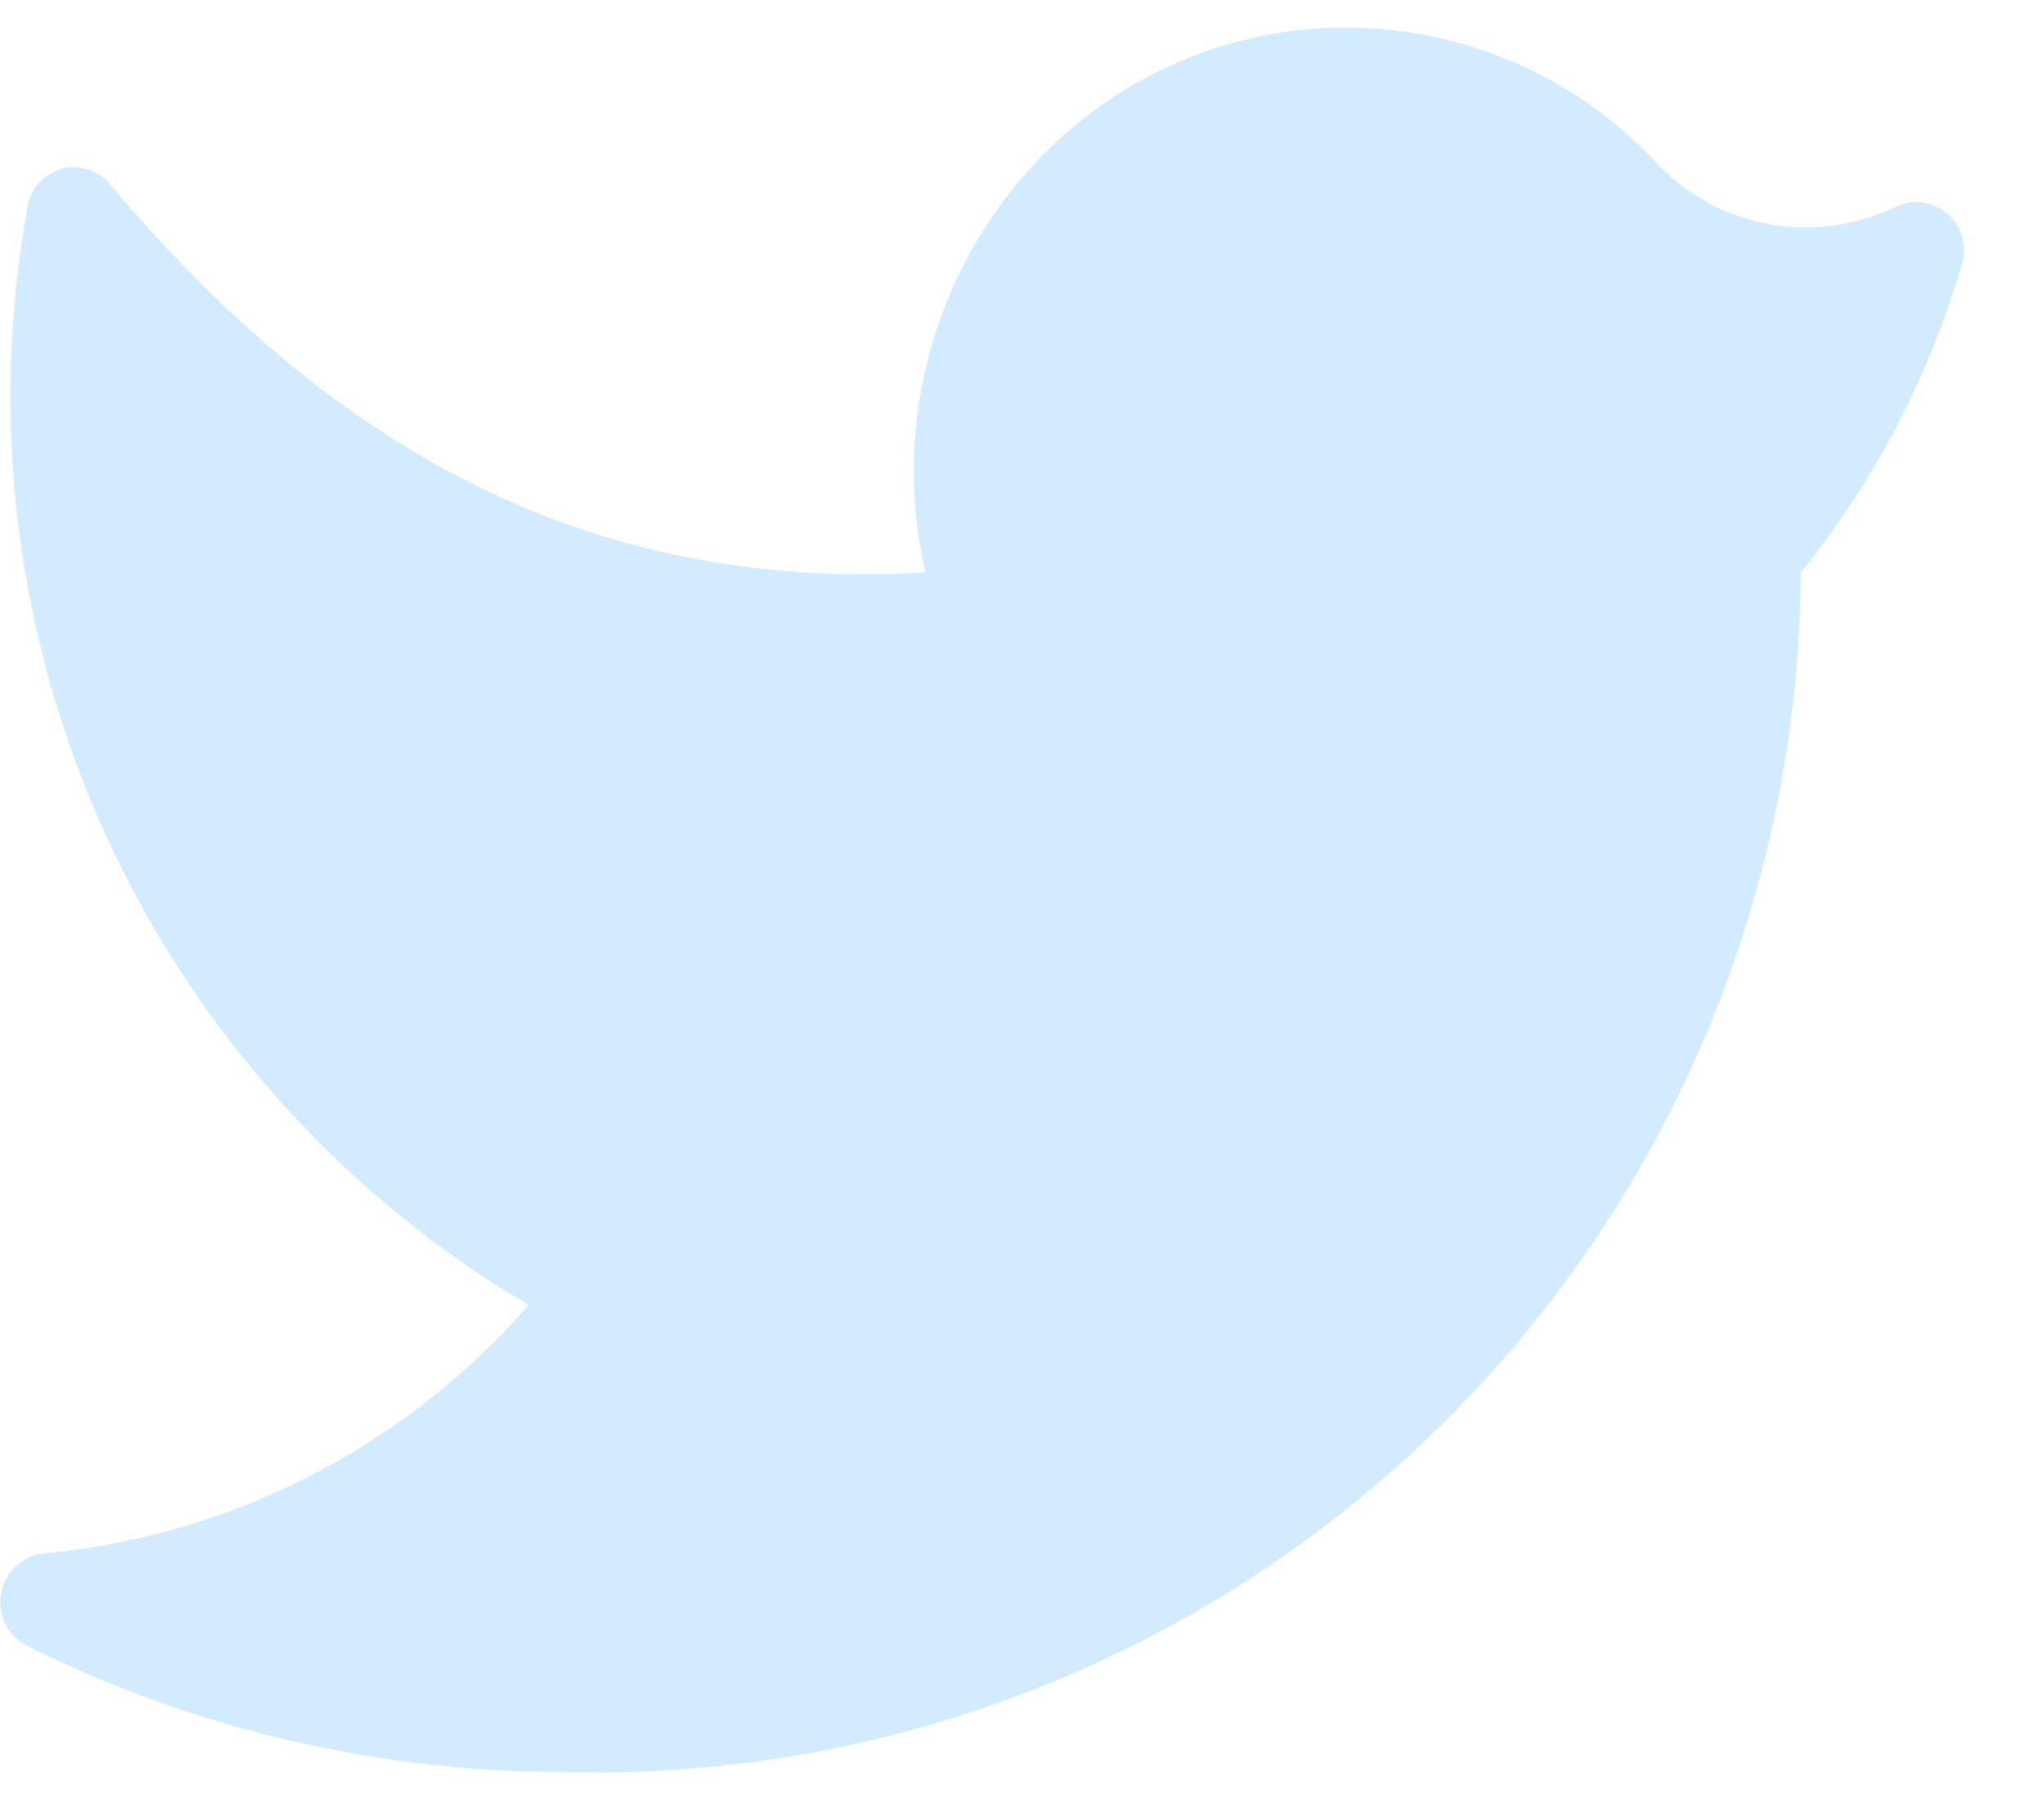
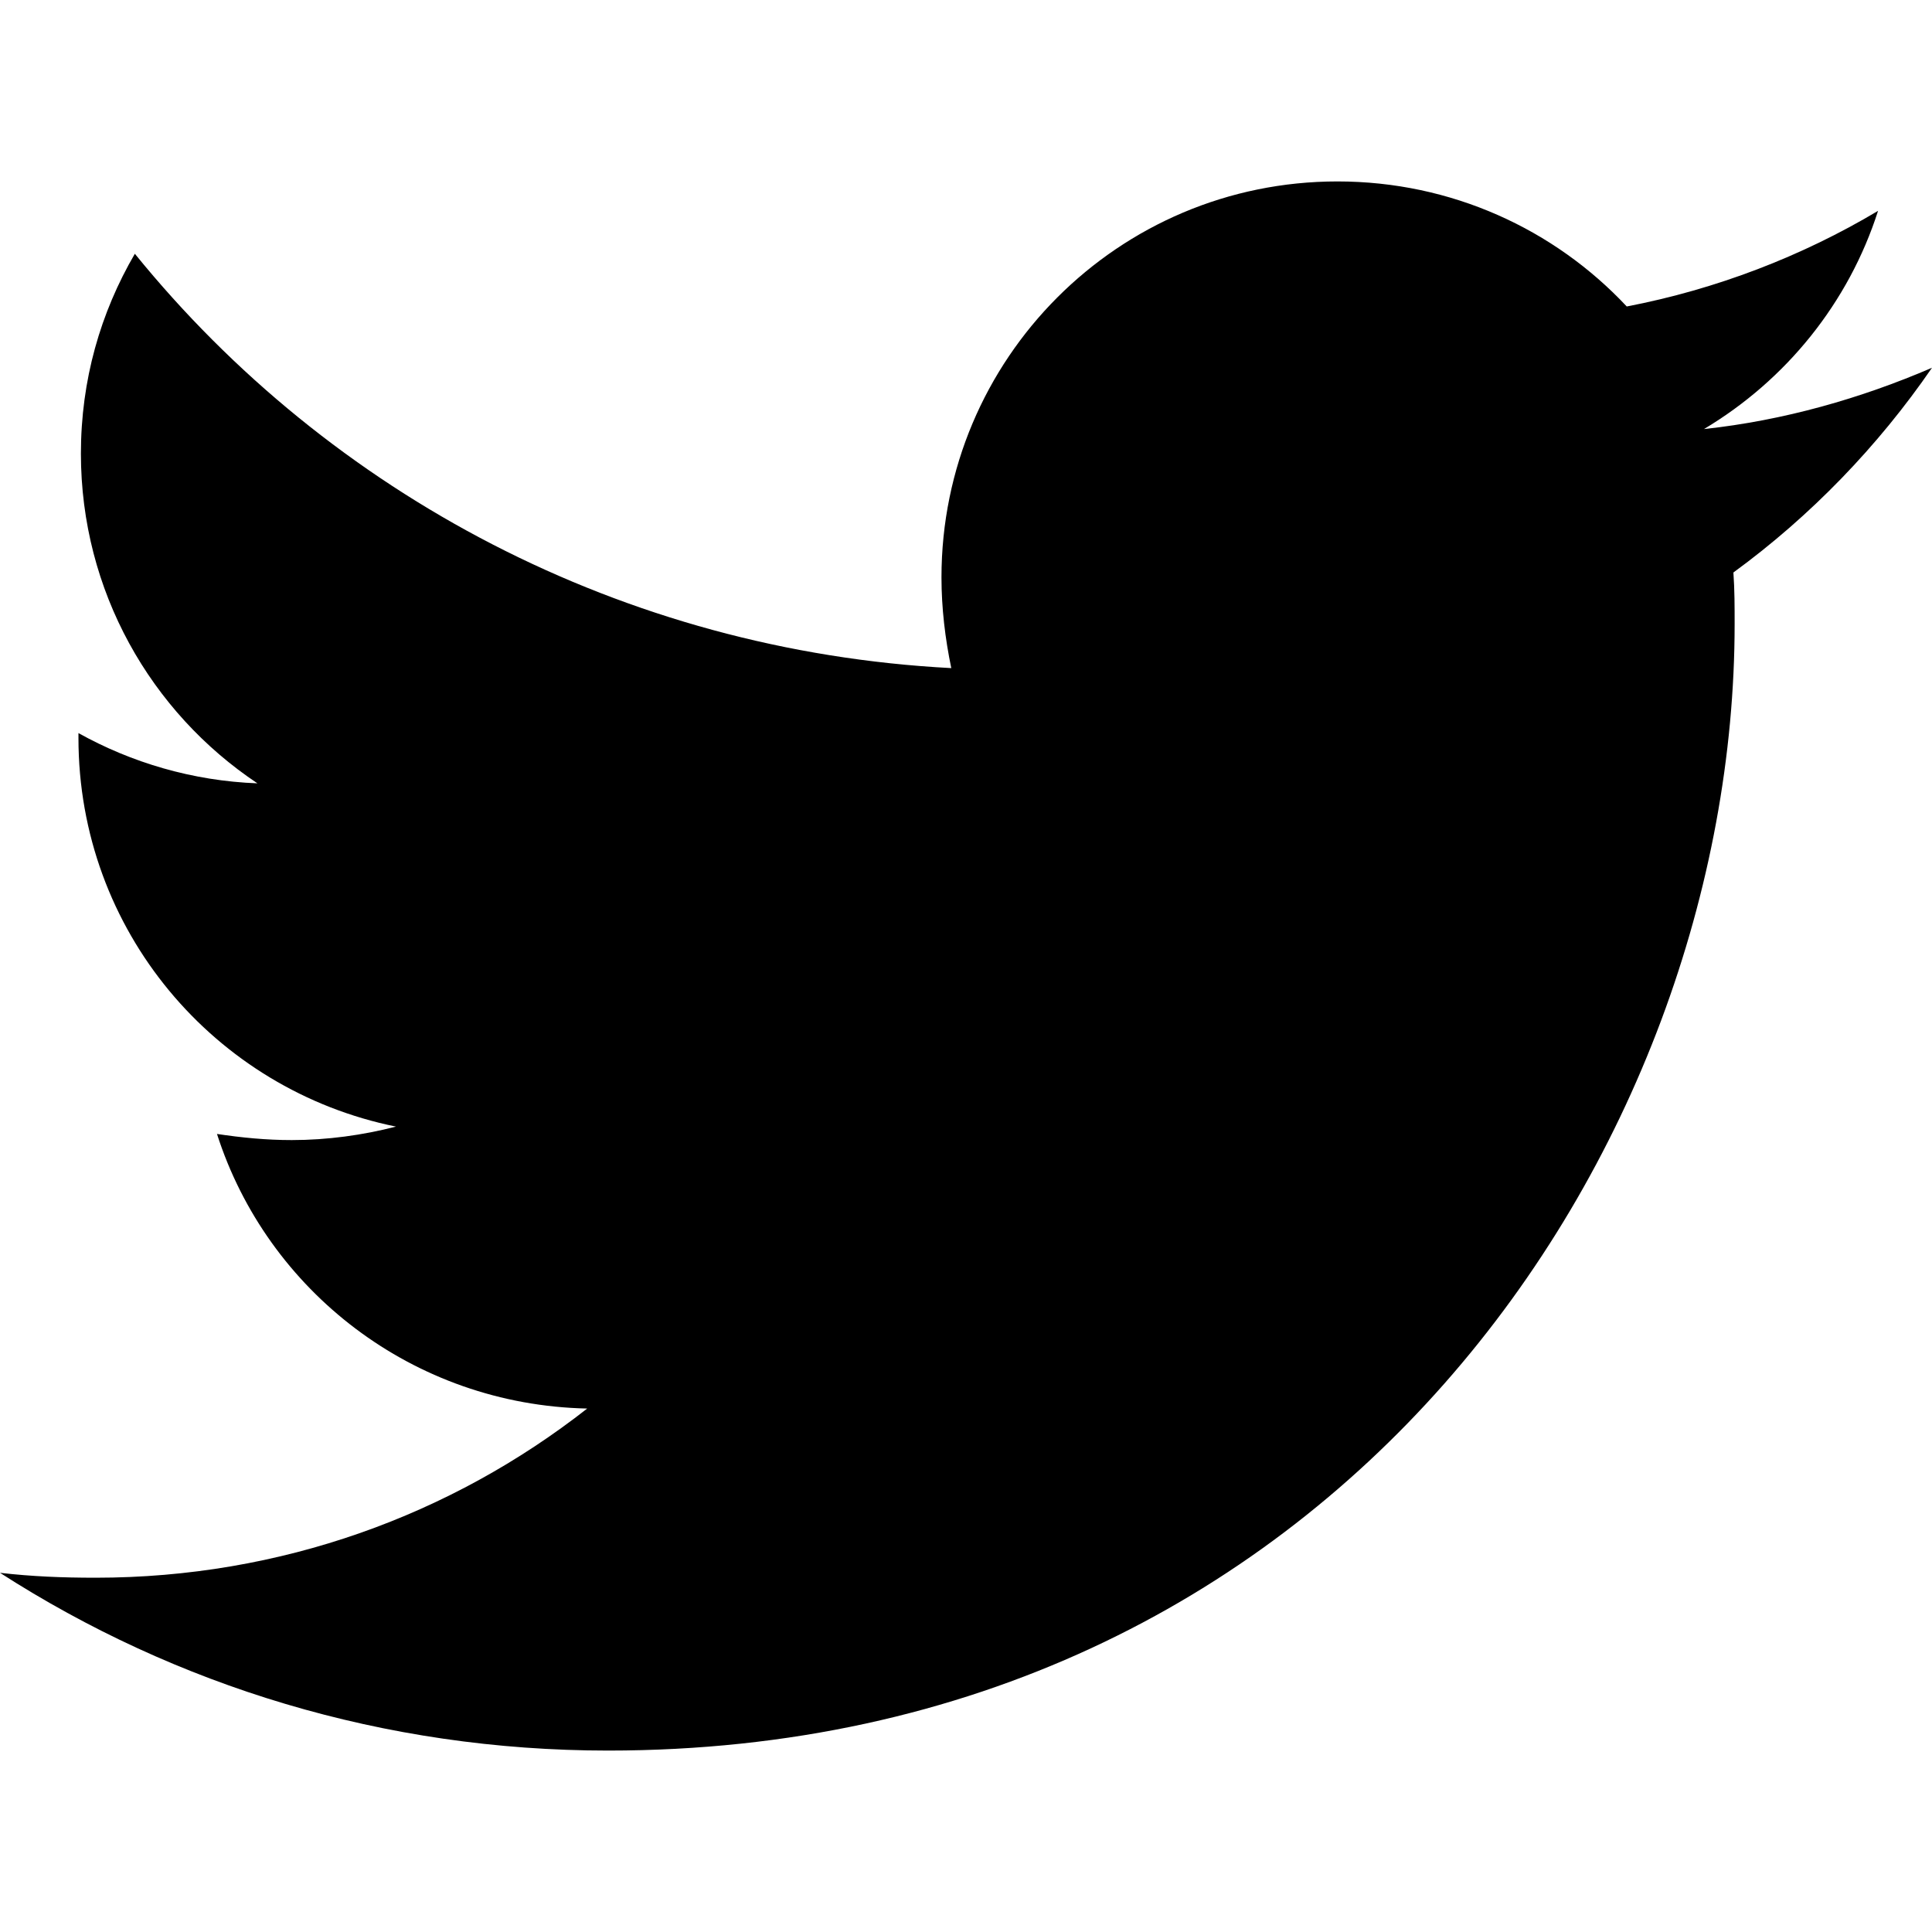
- <svg xmlns="http://www.w3.org/2000/svg" width="25" height="22" viewBox="0 0 25 22" fill="none">
-   <path d="M6.772 21.667C8.744 21.733 10.709 21.403 12.551 20.697C14.393 19.991 16.074 18.922 17.496 17.555C18.918 16.188 20.052 14.549 20.83 12.736C21.608 10.923 22.014 8.973 22.026 7C22.929 5.882 23.6 4.595 23.999 3.214C24.029 3.105 24.026 2.989 23.992 2.881C23.958 2.774 23.893 2.678 23.806 2.606C23.718 2.534 23.612 2.489 23.5 2.476C23.387 2.464 23.274 2.483 23.172 2.534C22.7 2.761 22.168 2.835 21.651 2.744C21.134 2.653 20.659 2.402 20.292 2.027C19.824 1.514 19.258 1.101 18.627 0.811C17.997 0.522 17.314 0.361 16.62 0.34C15.927 0.319 15.236 0.437 14.588 0.688C13.941 0.939 13.351 1.317 12.852 1.8C12.17 2.461 11.67 3.287 11.402 4.199C11.133 5.11 11.104 6.075 11.319 7C6.852 7.267 3.786 5.147 1.332 2.24C1.259 2.157 1.162 2.097 1.055 2.067C0.948 2.038 0.834 2.04 0.728 2.074C0.622 2.108 0.528 2.172 0.458 2.258C0.388 2.345 0.344 2.45 0.332 2.56C-0.135 5.153 0.202 7.826 1.299 10.222C2.395 12.617 4.198 14.62 6.466 15.96C4.945 17.704 2.81 18.793 0.506 19C0.382 19.021 0.268 19.079 0.18 19.168C0.091 19.256 0.033 19.37 0.012 19.494C-0.009 19.617 0.01 19.744 0.065 19.856C0.12 19.969 0.209 20.061 0.319 20.12C2.324 21.122 4.531 21.651 6.772 21.667Z" fill="#D2EBFF" />
+ <svg xmlns="http://www.w3.org/2000/svg" aria-hidden="true" focusable="false" data-prefix="fab" data-icon="twitter" class="svg-inline--fa fa-twitter fa-w-16" role="img" viewBox="0 0 512 512">
+   <path fill="currentColor" d="M459.37 151.716c.325 4.548.325 9.097.325 13.645 0 138.72-105.583 298.558-298.558 298.558-59.452 0-114.68-17.219-161.137-47.106 8.447.974 16.568 1.299 25.34 1.299 49.055 0 94.213-16.568 130.274-44.832-46.132-.975-84.792-31.188-98.112-72.772 6.498.974 12.995 1.624 19.818 1.624 9.421 0 18.843-1.3 27.614-3.573-48.081-9.747-84.143-51.98-84.143-102.985v-1.299c13.969 7.797 30.214 12.67 47.431 13.319-28.264-18.843-46.781-51.005-46.781-87.391 0-19.492 5.197-37.36 14.294-52.954 51.655 63.675 129.3 105.258 216.365 109.807-1.624-7.797-2.599-15.918-2.599-24.04 0-57.828 46.782-104.934 104.934-104.934 30.213 0 57.502 12.67 76.67 33.137 23.715-4.548 46.456-13.32 66.599-25.34-7.798 24.366-24.366 44.833-46.132 57.827 21.117-2.273 41.584-8.122 60.426-16.243-14.292 20.791-32.161 39.308-52.628 54.253z" />
</svg>
